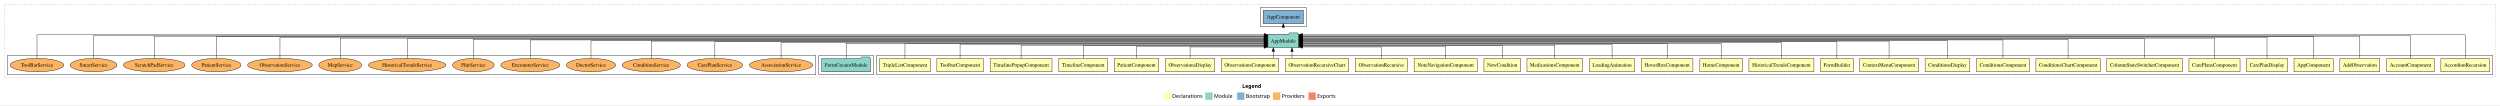
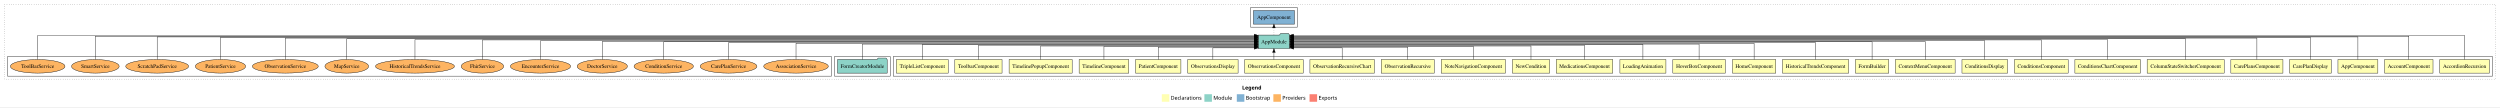
- <svg xmlns="http://www.w3.org/2000/svg" width="6760pt" height="284pt" viewBox="0.00 0.00 6760.00 284.00">
+ <svg xmlns="http://www.w3.org/2000/svg" width="6633pt" height="284pt" viewBox="0.00 0.00 6633.00 284.00">
  <g id="graph0" class="graph" transform="scale(1 1) rotate(0) translate(4 280)">
-     <polygon fill="#ffffff" stroke="transparent" points="-4,4 -4,-280 6756,-280 6756,4 -4,4" />
-     <text text-anchor="start" x="3355.009" y="-42.4" font-family="sans-serif" font-weight="bold" font-size="14.00" fill="#000000">Legend</text>
-     <polygon fill="#ffffb3" stroke="transparent" points="3142,-10 3142,-30 3162,-30 3162,-10 3142,-10" />
-     <text text-anchor="start" x="3165.629" y="-15.4" font-family="sans-serif" font-size="14.00" fill="#000000">  Declarations</text>
-     <polygon fill="#8dd3c7" stroke="transparent" points="3255,-10 3255,-30 3275,-30 3275,-10 3255,-10" />
-     <text text-anchor="start" x="3278.725" y="-15.4" font-family="sans-serif" font-size="14.00" fill="#000000">  Module</text>
-     <polygon fill="#80b1d3" stroke="transparent" points="3341,-10 3341,-30 3361,-30 3361,-10 3341,-10" />
-     <text text-anchor="start" x="3364.781" y="-15.4" font-family="sans-serif" font-size="14.00" fill="#000000">  Bootstrap</text>
-     <polygon fill="#fdb462" stroke="transparent" points="3438,-10 3438,-30 3458,-30 3458,-10 3438,-10" />
-     <text text-anchor="start" x="3461.673" y="-15.4" font-family="sans-serif" font-size="14.00" fill="#000000">  Providers</text>
-     <polygon fill="#fb8072" stroke="transparent" points="3534,-10 3534,-30 3554,-30 3554,-10 3534,-10" />
-     <text text-anchor="start" x="3557.726" y="-15.4" font-family="sans-serif" font-size="14.00" fill="#000000">  Exports</text>
+     <polygon fill="#ffffff" stroke="transparent" points="-4,4 -4,-280 6629,-280 6629,4 -4,4" />
+     <text text-anchor="start" x="3291.509" y="-42.4" font-family="sans-serif" font-weight="bold" font-size="14.00" fill="#000000">Legend</text>
+     <polygon fill="#ffffb3" stroke="transparent" points="3078.5,-10 3078.5,-30 3098.5,-30 3098.5,-10 3078.5,-10" />
+     <text text-anchor="start" x="3102.129" y="-15.4" font-family="sans-serif" font-size="14.00" fill="#000000">  Declarations</text>
+     <polygon fill="#8dd3c7" stroke="transparent" points="3191.5,-10 3191.5,-30 3211.5,-30 3211.5,-10 3191.5,-10" />
+     <text text-anchor="start" x="3215.225" y="-15.4" font-family="sans-serif" font-size="14.00" fill="#000000">  Module</text>
+     <polygon fill="#80b1d3" stroke="transparent" points="3277.5,-10 3277.5,-30 3297.5,-30 3297.5,-10 3277.5,-10" />
+     <text text-anchor="start" x="3301.281" y="-15.4" font-family="sans-serif" font-size="14.00" fill="#000000">  Bootstrap</text>
+     <polygon fill="#fdb462" stroke="transparent" points="3374.5,-10 3374.5,-30 3394.5,-30 3394.5,-10 3374.5,-10" />
+     <text text-anchor="start" x="3398.173" y="-15.4" font-family="sans-serif" font-size="14.00" fill="#000000">  Providers</text>
+     <polygon fill="#fb8072" stroke="transparent" points="3470.5,-10 3470.5,-30 3490.5,-30 3490.5,-10 3470.5,-10" />
+     <text text-anchor="start" x="3494.226" y="-15.4" font-family="sans-serif" font-size="14.00" fill="#000000">  Exports</text>
    <g id="clust1" class="cluster">
-       <polygon fill="none" stroke="#000000" stroke-dasharray="1,5" points="8,-70 8,-268 6744,-268 6744,-70 8,-70" />
+       <polygon fill="none" stroke="#000000" stroke-dasharray="1,5" points="8,-70 8,-268 6617,-268 6617,-70 8,-70" />
    </g>
    <g id="clust2" class="cluster">
-       <polygon fill="none" stroke="#000000" points="2366,-78 2366,-130 6736,-130 6736,-78 2366,-78" />
-     </g>
-     <g id="clust31" class="cluster">
+       <polygon fill="none" stroke="#000000" points="2366,-78 2366,-130 6609,-130 6609,-78 2366,-78" />
+     </g>
+     <g id="clust30" class="cluster">
      <polygon fill="none" stroke="#000000" points="2210,-78 2210,-130 2358,-130 2358,-78 2210,-78" />
    </g>
+     <g id="clust32" class="cluster">
+       <polygon fill="none" stroke="#000000" points="3314,-208 3314,-260 3438,-260 3438,-208 3314,-208" />
+     </g>
    <g id="clust33" class="cluster">
-       <polygon fill="none" stroke="#000000" points="3404,-208 3404,-260 3528,-260 3528,-208 3404,-208" />
-     </g>
-     <g id="clust34" class="cluster">
      <polygon fill="none" stroke="#000000" points="16,-78 16,-130 2202,-130 2202,-78 16,-78" />
    </g>
    <g id="node1" class="node">
-       <polygon fill="#ffffb3" stroke="#000000" points="6727.849,-122 6596.151,-122 6596.151,-86 6727.849,-86 6727.849,-122" />
-       <text text-anchor="middle" x="6662" y="-99.8" font-family="Times,serif" font-size="14.00" fill="#000000">AccordionRecursion</text>
-     </g>
-     <g id="node29" class="node">
-       <polygon fill="#8dd3c7" stroke="#000000" points="3507.657,-187 3504.657,-191 3483.657,-191 3480.657,-187 3424.343,-187 3424.343,-151 3507.657,-151 3507.657,-187" />
-       <text text-anchor="middle" x="3466" y="-164.8" font-family="Times,serif" font-size="14.00" fill="#000000">AppModule</text>
+       <polygon fill="#ffffb3" stroke="#000000" points="6600.849,-122 6469.151,-122 6469.151,-86 6600.849,-86 6600.849,-122" />
+       <text text-anchor="middle" x="6535" y="-99.8" font-family="Times,serif" font-size="14.00" fill="#000000">AccordionRecursion</text>
+     </g>
+     <g id="node28" class="node">
+       <polygon fill="#8dd3c7" stroke="#000000" points="3417.657,-187 3414.657,-191 3393.657,-191 3390.657,-187 3334.343,-187 3334.343,-151 3417.657,-151 3417.657,-187" />
+       <text text-anchor="middle" x="3376" y="-164.8" font-family="Times,serif" font-size="14.00" fill="#000000">AppModule</text>
    </g>
    <g id="edge1" class="edge">
-       <path fill="none" stroke="#000000" d="M6662,-122.198C6662,-146.356 6662,-186 6662,-186 6662,-186 3517.873,-186 3517.873,-186" />
-       <polygon fill="#000000" stroke="#000000" points="3517.873,-182.5 3507.873,-186 3517.873,-189.5 3517.873,-182.5" />
+       <path fill="none" stroke="#000000" d="M6535,-122.198C6535,-146.356 6535,-186 6535,-186 6535,-186 3427.68,-186 3427.68,-186" />
+       <polygon fill="#000000" stroke="#000000" points="3427.68,-182.5 3417.68,-186 3427.68,-189.5 3427.68,-182.5" />
    </g>
    <g id="node2" class="node">
-       <polygon fill="#ffffb3" stroke="#000000" points="6578.259,-122 6449.741,-122 6449.741,-86 6578.259,-86 6578.259,-122" />
-       <text text-anchor="middle" x="6514" y="-99.8" font-family="Times,serif" font-size="14.00" fill="#000000">AccountComponent</text>
+       <polygon fill="#ffffb3" stroke="#000000" points="6451.259,-122 6322.741,-122 6322.741,-86 6451.259,-86 6451.259,-122" />
+       <text text-anchor="middle" x="6387" y="-99.8" font-family="Times,serif" font-size="14.00" fill="#000000">AccountComponent</text>
    </g>
    <g id="edge2" class="edge">
-       <path fill="none" stroke="#000000" d="M6514,-122.153C6514,-145.757 6514,-184 6514,-184 6514,-184 3517.927,-184 3517.927,-184" />
-       <polygon fill="#000000" stroke="#000000" points="3517.928,-180.5 3507.927,-184 3517.927,-187.5 3517.928,-180.5" />
+       <path fill="none" stroke="#000000" d="M6387,-122.153C6387,-145.757 6387,-184 6387,-184 6387,-184 3427.704,-184 3427.704,-184" />
+       <polygon fill="#000000" stroke="#000000" points="3427.704,-180.5 3417.704,-184 3427.704,-187.5 3427.704,-180.5" />
    </g>
    <g id="node3" class="node">
-       <polygon fill="#ffffb3" stroke="#000000" points="6431.03,-122 6322.97,-122 6322.97,-86 6431.03,-86 6431.03,-122" />
-       <text text-anchor="middle" x="6377" y="-99.8" font-family="Times,serif" font-size="14.00" fill="#000000">AddObservation</text>
-     </g>
-     <g id="edge3" class="edge">
-       <path fill="none" stroke="#000000" d="M6377,-122.091C6377,-145.133 6377,-182 6377,-182 6377,-182 3517.71,-182 3517.71,-182" />
-       <polygon fill="#000000" stroke="#000000" points="3517.71,-178.5 3507.71,-182 3517.71,-185.5 3517.71,-178.5" />
-     </g>
-     <g id="node4" class="node">
      <polygon fill="#ffffb3" stroke="#000000" points="6304.94,-122 6199.06,-122 6199.06,-86 6304.94,-86 6304.94,-122" />
      <text text-anchor="middle" x="6252" y="-99.8" font-family="Times,serif" font-size="14.00" fill="#000000">AppComponent</text>
    </g>
-     <g id="edge4" class="edge">
-       <path fill="none" stroke="#000000" d="M6252,-122.248C6252,-145.018 6252,-181 6252,-181 6252,-181 3517.819,-181 3517.819,-181" />
-       <polygon fill="#000000" stroke="#000000" points="3517.819,-177.5 3507.819,-181 3517.819,-184.5 3517.819,-177.5" />
-     </g>
-     <g id="node5" class="node">
+     <g id="edge3" class="edge">
+       <path fill="none" stroke="#000000" d="M6252,-122.091C6252,-145.133 6252,-182 6252,-182 6252,-182 3427.765,-182 3427.765,-182" />
+       <polygon fill="#000000" stroke="#000000" points="3427.765,-178.5 3417.765,-182 3427.765,-185.5 3427.765,-178.5" />
+     </g>
+     <g id="node4" class="node">
      <polygon fill="#ffffb3" stroke="#000000" points="6181.361,-122 6070.639,-122 6070.639,-86 6181.361,-86 6181.361,-122" />
      <text text-anchor="middle" x="6126" y="-99.8" font-family="Times,serif" font-size="14.00" fill="#000000">CarePlanDisplay</text>
    </g>
-     <g id="edge5" class="edge">
-       <path fill="none" stroke="#000000" d="M6126,-122.155C6126,-144.352 6126,-179 6126,-179 6126,-179 3517.782,-179 3517.782,-179" />
-       <polygon fill="#000000" stroke="#000000" points="3517.782,-175.5 3507.782,-179 3517.782,-182.5 3517.782,-175.5" />
-     </g>
-     <g id="node6" class="node">
+     <g id="edge4" class="edge">
+       <path fill="none" stroke="#000000" d="M6126,-122.248C6126,-145.018 6126,-181 6126,-181 6126,-181 3427.823,-181 3427.823,-181" />
+       <polygon fill="#000000" stroke="#000000" points="3427.823,-177.5 3417.823,-181 3427.822,-184.5 3427.823,-177.5" />
+     </g>
+     <g id="node5" class="node">
      <polygon fill="#ffffb3" stroke="#000000" points="6053.091,-122 5914.909,-122 5914.909,-86 6053.091,-86 6053.091,-122" />
      <text text-anchor="middle" x="5984" y="-99.8" font-family="Times,serif" font-size="14.00" fill="#000000">CarePlansComponent</text>
    </g>
-     <g id="edge6" class="edge">
-       <path fill="none" stroke="#000000" d="M5984,-122.045C5984,-143.662 5984,-177 5984,-177 5984,-177 3517.864,-177 3517.864,-177" />
-       <polygon fill="#000000" stroke="#000000" points="3517.864,-173.5 3507.864,-177 3517.864,-180.5 3517.864,-173.5" />
-     </g>
-     <g id="node7" class="node">
+     <g id="edge5" class="edge">
+       <path fill="none" stroke="#000000" d="M5984,-122.155C5984,-144.352 5984,-179 5984,-179 5984,-179 3427.756,-179 3427.756,-179" />
+       <polygon fill="#000000" stroke="#000000" points="3427.756,-175.5 3417.756,-179 3427.756,-182.5 3427.756,-175.5" />
+     </g>
+     <g id="node6" class="node">
      <polygon fill="#ffffb3" stroke="#000000" points="5897.203,-122 5692.797,-122 5692.797,-86 5897.203,-86 5897.203,-122" />
      <text text-anchor="middle" x="5795" y="-99.8" font-family="Times,serif" font-size="14.00" fill="#000000">ColumnStateSwitcherComponent</text>
    </g>
-     <g id="edge7" class="edge">
-       <path fill="none" stroke="#000000" d="M5795,-122.284C5795,-143.321 5795,-175 5795,-175 5795,-175 3517.911,-175 3517.911,-175" />
-       <polygon fill="#000000" stroke="#000000" points="3517.911,-171.5 3507.911,-175 3517.911,-178.5 3517.911,-171.5" />
-     </g>
-     <g id="node8" class="node">
+     <g id="edge6" class="edge">
+       <path fill="none" stroke="#000000" d="M5795,-122.045C5795,-143.662 5795,-177 5795,-177 5795,-177 3427.731,-177 3427.731,-177" />
+       <polygon fill="#000000" stroke="#000000" points="3427.731,-173.5 3417.731,-177 3427.731,-180.5 3427.731,-173.5" />
+     </g>
+     <g id="node7" class="node">
      <polygon fill="#ffffb3" stroke="#000000" points="5674.888,-122 5501.112,-122 5501.112,-86 5674.888,-86 5674.888,-122" />
      <text text-anchor="middle" x="5588" y="-99.8" font-family="Times,serif" font-size="14.00" fill="#000000">ConditionsChartComponent</text>
    </g>
-     <g id="edge8" class="edge">
-       <path fill="none" stroke="#000000" d="M5588,-122.027C5588,-142.767 5588,-174 5588,-174 5588,-174 3517.911,-174 3517.911,-174" />
-       <polygon fill="#000000" stroke="#000000" points="3517.911,-170.5 3507.911,-174 3517.911,-177.5 3517.911,-170.5" />
-     </g>
-     <g id="node9" class="node">
+     <g id="edge7" class="edge">
+       <path fill="none" stroke="#000000" d="M5588,-122.284C5588,-143.321 5588,-175 5588,-175 5588,-175 3427.726,-175 3427.726,-175" />
+       <polygon fill="#000000" stroke="#000000" points="3427.726,-171.5 3417.726,-175 3427.726,-178.5 3427.726,-171.5" />
+     </g>
+     <g id="node8" class="node">
      <polygon fill="#ffffb3" stroke="#000000" points="5483.286,-122 5340.714,-122 5340.714,-86 5483.286,-86 5483.286,-122" />
      <text text-anchor="middle" x="5412" y="-99.8" font-family="Times,serif" font-size="14.00" fill="#000000">ConditionsComponent</text>
    </g>
-     <g id="edge9" class="edge">
-       <path fill="none" stroke="#000000" d="M5412,-122.223C5412,-142.365 5412,-172 5412,-172 5412,-172 3517.999,-172 3517.999,-172" />
-       <polygon fill="#000000" stroke="#000000" points="3517.999,-168.5 3507.999,-172 3517.999,-175.5 3517.999,-168.5" />
-     </g>
-     <g id="node10" class="node">
+     <g id="edge8" class="edge">
+       <path fill="none" stroke="#000000" d="M5412,-122.027C5412,-142.767 5412,-174 5412,-174 5412,-174 3428.057,-174 3428.057,-174" />
+       <polygon fill="#000000" stroke="#000000" points="3428.057,-170.5 3418.057,-174 3428.057,-177.5 3428.057,-170.5" />
+     </g>
+     <g id="node9" class="node">
      <polygon fill="#ffffb3" stroke="#000000" points="5322.5,-122 5201.5,-122 5201.5,-86 5322.5,-86 5322.5,-122" />
      <text text-anchor="middle" x="5262" y="-99.8" font-family="Times,serif" font-size="14.00" fill="#000000">ConditionsDisplay</text>
    </g>
-     <g id="edge10" class="edge">
-       <path fill="none" stroke="#000000" d="M5262,-122.035C5262,-141.576 5262,-170 5262,-170 5262,-170 3517.751,-170 3517.751,-170" />
-       <polygon fill="#000000" stroke="#000000" points="3517.751,-166.5 3507.751,-170 3517.751,-173.5 3517.751,-166.5" />
-     </g>
-     <g id="node11" class="node">
+     <g id="edge9" class="edge">
+       <path fill="none" stroke="#000000" d="M5262,-122.223C5262,-142.365 5262,-172 5262,-172 5262,-172 3428.036,-172 3428.036,-172" />
+       <polygon fill="#000000" stroke="#000000" points="3428.036,-168.5 3418.036,-172 3428.036,-175.5 3428.036,-168.5" />
+     </g>
+     <g id="node10" class="node">
      <polygon fill="#ffffb3" stroke="#000000" points="5183.324,-122 5024.676,-122 5024.676,-86 5183.324,-86 5183.324,-122" />
      <text text-anchor="middle" x="5104" y="-99.8" font-family="Times,serif" font-size="14.00" fill="#000000">ContextMenuComponent</text>
    </g>
-     <g id="edge11" class="edge">
-       <path fill="none" stroke="#000000" d="M5104,-122.106C5104,-141.339 5104,-169 5104,-169 5104,-169 3517.722,-169 3517.722,-169" />
-       <polygon fill="#000000" stroke="#000000" points="3517.722,-165.5 3507.722,-169 3517.722,-172.5 3517.722,-165.5" />
-     </g>
-     <g id="node12" class="node">
+     <g id="edge10" class="edge">
+       <path fill="none" stroke="#000000" d="M5104,-122.035C5104,-141.576 5104,-170 5104,-170 5104,-170 3427.859,-170 3427.859,-170" />
+       <polygon fill="#000000" stroke="#000000" points="3427.859,-166.5 3417.859,-170 3427.859,-173.5 3427.859,-166.5" />
+     </g>
+     <g id="node11" class="node">
      <polygon fill="#ffffb3" stroke="#000000" points="5007.327,-122 4918.673,-122 4918.673,-86 5007.327,-86 5007.327,-122" />
      <text text-anchor="middle" x="4963" y="-99.8" font-family="Times,serif" font-size="14.00" fill="#000000">FormBuilder</text>
    </g>
-     <g id="edge12" class="edge">
-       <path fill="none" stroke="#000000" d="M4963,-122.222C4963,-140.828 4963,-167 4963,-167 4963,-167 3517.995,-167 3517.995,-167" />
-       <polygon fill="#000000" stroke="#000000" points="3517.995,-163.5 3507.995,-167 3517.995,-170.5 3517.995,-163.5" />
-     </g>
-     <g id="node13" class="node">
+     <g id="edge11" class="edge">
+       <path fill="none" stroke="#000000" d="M4963,-122.106C4963,-141.339 4963,-169 4963,-169 4963,-169 3428.04,-169 3428.04,-169" />
+       <polygon fill="#000000" stroke="#000000" points="3428.04,-165.5 3418.04,-169 3428.04,-172.5 3428.04,-165.5" />
+     </g>
+     <g id="node12" class="node">
      <polygon fill="#ffffb3" stroke="#000000" points="4900.909,-122 4725.091,-122 4725.091,-86 4900.909,-86 4900.909,-122" />
      <text text-anchor="middle" x="4813" y="-99.8" font-family="Times,serif" font-size="14.00" fill="#000000">HistoricalTrendsComponent</text>
    </g>
-     <g id="edge13" class="edge">
-       <path fill="none" stroke="#000000" d="M4813,-122.302C4813,-140.27 4813,-165 4813,-165 4813,-165 3517.79,-165 3517.79,-165" />
-       <polygon fill="#000000" stroke="#000000" points="3517.79,-161.5 3507.79,-165 3517.79,-168.5 3517.79,-161.5" />
-     </g>
-     <g id="node14" class="node">
+     <g id="edge12" class="edge">
+       <path fill="none" stroke="#000000" d="M4813,-122.222C4813,-140.828 4813,-167 4813,-167 4813,-167 3427.842,-167 3427.842,-167" />
+       <polygon fill="#000000" stroke="#000000" points="3427.842,-163.5 3417.842,-167 3427.842,-170.5 3427.842,-163.5" />
+     </g>
+     <g id="node13" class="node">
      <polygon fill="#ffffb3" stroke="#000000" points="4707.545,-122 4592.455,-122 4592.455,-86 4707.545,-86 4707.545,-122" />
      <text text-anchor="middle" x="4650" y="-99.8" font-family="Times,serif" font-size="14.00" fill="#000000">HomeComponent</text>
    </g>
-     <g id="edge14" class="edge">
-       <path fill="none" stroke="#000000" d="M4650,-122.022C4650,-139.373 4650,-163 4650,-163 4650,-163 3517.791,-163 3517.791,-163" />
-       <polygon fill="#000000" stroke="#000000" points="3517.791,-159.5 3507.791,-163 3517.791,-166.5 3517.791,-159.5" />
-     </g>
-     <g id="node15" class="node">
+     <g id="edge13" class="edge">
+       <path fill="none" stroke="#000000" d="M4650,-122.302C4650,-140.27 4650,-165 4650,-165 4650,-165 3427.664,-165 3427.664,-165" />
+       <polygon fill="#000000" stroke="#000000" points="3427.664,-161.5 3417.664,-165 3427.664,-168.5 3427.664,-161.5" />
+     </g>
+     <g id="node14" class="node">
      <polygon fill="#ffffb3" stroke="#000000" points="4573.651,-122 4434.349,-122 4434.349,-86 4573.651,-86 4573.651,-122" />
      <text text-anchor="middle" x="4504" y="-99.8" font-family="Times,serif" font-size="14.00" fill="#000000">HoverBoxComponent</text>
    </g>
-     <g id="edge15" class="edge">
-       <path fill="none" stroke="#000000" d="M4504,-122.034C4504,-139.06 4504,-162 4504,-162 4504,-162 3517.976,-162 3517.976,-162" />
-       <polygon fill="#000000" stroke="#000000" points="3517.977,-158.5 3507.976,-162 3517.976,-165.5 3517.977,-158.5" />
-     </g>
-     <g id="node16" class="node">
+     <g id="edge14" class="edge">
+       <path fill="none" stroke="#000000" d="M4504,-122.022C4504,-139.373 4504,-163 4504,-163 4504,-163 3427.821,-163 3427.821,-163" />
+       <polygon fill="#000000" stroke="#000000" points="3427.822,-159.5 3417.821,-163 3427.821,-166.5 3427.822,-159.5" />
+     </g>
+     <g id="node15" class="node">
      <polygon fill="#ffffb3" stroke="#000000" points="4416.042,-122 4293.958,-122 4293.958,-86 4416.042,-86 4416.042,-122" />
      <text text-anchor="middle" x="4355" y="-99.8" font-family="Times,serif" font-size="14.00" fill="#000000">LoadingAnimation</text>
    </g>
-     <g id="edge16" class="edge">
-       <path fill="none" stroke="#000000" d="M4355,-122.027C4355,-138.398 4355,-160 4355,-160 4355,-160 3517.686,-160 3517.686,-160" />
-       <polygon fill="#000000" stroke="#000000" points="3517.686,-156.5 3507.686,-160 3517.686,-163.5 3517.686,-156.5" />
-     </g>
-     <g id="node17" class="node">
+     <g id="edge15" class="edge">
+       <path fill="none" stroke="#000000" d="M4355,-122.034C4355,-139.06 4355,-162 4355,-162 4355,-162 3427.753,-162 3427.753,-162" />
+       <polygon fill="#000000" stroke="#000000" points="3427.753,-158.5 3417.753,-162 3427.753,-165.5 3427.753,-158.5" />
+     </g>
+     <g id="node16" class="node">
      <polygon fill="#ffffb3" stroke="#000000" points="4275.038,-122 4124.962,-122 4124.962,-86 4275.038,-86 4275.038,-122" />
      <text text-anchor="middle" x="4200" y="-99.8" font-family="Times,serif" font-size="14.00" fill="#000000">MedicationsComponent</text>
    </g>
-     <g id="edge17" class="edge">
-       <path fill="none" stroke="#000000" d="M4200,-122.282C4200,-137.948 4200,-158 4200,-158 4200,-158 3517.832,-158 3517.832,-158" />
-       <polygon fill="#000000" stroke="#000000" points="3517.832,-154.5 3507.832,-158 3517.832,-161.5 3517.832,-154.5" />
-     </g>
-     <g id="node18" class="node">
+     <g id="edge16" class="edge">
+       <path fill="none" stroke="#000000" d="M4200,-122.027C4200,-138.398 4200,-160 4200,-160 4200,-160 3427.711,-160 3427.711,-160" />
+       <polygon fill="#000000" stroke="#000000" points="3427.711,-156.5 3417.711,-160 3427.711,-163.5 3427.711,-156.5" />
+     </g>
+     <g id="node17" class="node">
      <polygon fill="#ffffb3" stroke="#000000" points="4107.437,-122 4008.563,-122 4008.563,-86 4107.437,-86 4107.437,-122" />
      <text text-anchor="middle" x="4058" y="-99.8" font-family="Times,serif" font-size="14.00" fill="#000000">NewCondition</text>
    </g>
-     <g id="edge18" class="edge">
-       <path fill="none" stroke="#000000" d="M4058,-122.24C4058,-137.571 4058,-157 4058,-157 4058,-157 3518.101,-157 3518.101,-157" />
-       <polygon fill="#000000" stroke="#000000" points="3518.101,-153.5 3508.101,-157 3518.101,-160.5 3518.101,-153.5" />
-     </g>
-     <g id="node19" class="node">
+     <g id="edge17" class="edge">
+       <path fill="none" stroke="#000000" d="M4058,-122.282C4058,-137.948 4058,-158 4058,-158 4058,-158 3427.891,-158 3427.891,-158" />
+       <polygon fill="#000000" stroke="#000000" points="3427.891,-154.5 3417.891,-158 3427.891,-161.5 3427.891,-154.5" />
+     </g>
+     <g id="node18" class="node">
      <polygon fill="#ffffb3" stroke="#000000" points="3990.252,-122 3819.748,-122 3819.748,-86 3990.252,-86 3990.252,-122" />
      <text text-anchor="middle" x="3905" y="-99.8" font-family="Times,serif" font-size="14.00" fill="#000000">NoteNavigationComponent</text>
    </g>
-     <g id="edge19" class="edge">
-       <path fill="none" stroke="#000000" d="M3905,-122.124C3905,-136.783 3905,-155 3905,-155 3905,-155 3517.696,-155 3517.696,-155" />
-       <polygon fill="#000000" stroke="#000000" points="3517.696,-151.5 3507.696,-155 3517.696,-158.5 3517.696,-151.5" />
-     </g>
-     <g id="node20" class="node">
+     <g id="edge18" class="edge">
+       <path fill="none" stroke="#000000" d="M3905,-122.24C3905,-137.571 3905,-157 3905,-157 3905,-157 3427.952,-157 3427.952,-157" />
+       <polygon fill="#000000" stroke="#000000" points="3427.952,-153.5 3417.952,-157 3427.952,-160.5 3427.952,-153.5" />
+     </g>
+     <g id="node19" class="node">
      <polygon fill="#ffffb3" stroke="#000000" points="3801.399,-122 3660.601,-122 3660.601,-86 3801.399,-86 3801.399,-122" />
      <text text-anchor="middle" x="3731" y="-99.8" font-family="Times,serif" font-size="14.00" fill="#000000">ObservationRecursive</text>
    </g>
-     <g id="edge20" class="edge">
-       <path fill="none" stroke="#000000" d="M3731,-122.246C3731,-136.177 3731,-153 3731,-153 3731,-153 3517.698,-153 3517.698,-153" />
-       <polygon fill="#000000" stroke="#000000" points="3517.698,-149.5 3507.698,-153 3517.698,-156.5 3517.698,-149.5" />
-     </g>
-     <g id="node21" class="node">
+     <g id="edge19" class="edge">
+       <path fill="none" stroke="#000000" d="M3731,-122.124C3731,-136.783 3731,-155 3731,-155 3731,-155 3427.767,-155 3427.767,-155" />
+       <polygon fill="#000000" stroke="#000000" points="3427.767,-151.5 3417.767,-155 3427.767,-158.5 3427.767,-151.5" />
+     </g>
+     <g id="node20" class="node">
      <polygon fill="#ffffb3" stroke="#000000" points="3642.501,-122 3471.499,-122 3471.499,-86 3642.501,-86 3642.501,-122" />
      <text text-anchor="middle" x="3557" y="-99.8" font-family="Times,serif" font-size="14.00" fill="#000000">ObservationRecursiveChart</text>
    </g>
-     <g id="edge21" class="edge">
-       <path fill="none" stroke="#000000" d="M3489.539,-122.106C3489.539,-122.106 3489.539,-140.991 3489.539,-140.991" />
-       <polygon fill="#000000" stroke="#000000" points="3486.039,-140.991 3489.539,-150.991 3493.039,-140.991 3486.039,-140.991" />
-     </g>
-     <g id="node22" class="node">
+     <g id="edge20" class="edge">
+       <path fill="none" stroke="#000000" d="M3557,-122.246C3557,-136.177 3557,-153 3557,-153 3557,-153 3427.98,-153 3427.98,-153" />
+       <polygon fill="#000000" stroke="#000000" points="3427.98,-149.5 3417.98,-153 3427.98,-156.5 3427.98,-149.5" />
+     </g>
+     <g id="node21" class="node">
      <polygon fill="#ffffb3" stroke="#000000" points="3453.699,-122 3298.301,-122 3298.301,-86 3453.699,-86 3453.699,-122" />
      <text text-anchor="middle" x="3376" y="-99.8" font-family="Times,serif" font-size="14.00" fill="#000000">ObservationsComponent</text>
    </g>
-     <g id="edge22" class="edge">
-       <path fill="none" stroke="#000000" d="M3438.886,-122.106C3438.886,-122.106 3438.886,-140.991 3438.886,-140.991" />
-       <polygon fill="#000000" stroke="#000000" points="3435.386,-140.991 3438.886,-150.991 3442.386,-140.991 3435.386,-140.991" />
-     </g>
-     <g id="node23" class="node">
+     <g id="edge21" class="edge">
+       <path fill="none" stroke="#000000" d="M3376,-122.106C3376,-122.106 3376,-140.991 3376,-140.991" />
+       <polygon fill="#000000" stroke="#000000" points="3372.5,-140.991 3376,-150.991 3379.5,-140.991 3372.5,-140.991" />
+     </g>
+     <g id="node22" class="node">
      <polygon fill="#ffffb3" stroke="#000000" points="3280.914,-122 3147.086,-122 3147.086,-86 3280.914,-86 3280.914,-122" />
      <text text-anchor="middle" x="3214" y="-99.8" font-family="Times,serif" font-size="14.00" fill="#000000">ObservationsDisplay</text>
    </g>
-     <g id="edge23" class="edge">
-       <path fill="none" stroke="#000000" d="M3214,-122.246C3214,-136.177 3214,-153 3214,-153 3214,-153 3414.104,-153 3414.104,-153" />
-       <polygon fill="#000000" stroke="#000000" points="3414.104,-156.5 3424.104,-153 3414.104,-149.5 3414.104,-156.5" />
-     </g>
-     <g id="node24" class="node">
+     <g id="edge22" class="edge">
+       <path fill="none" stroke="#000000" d="M3214,-122.246C3214,-136.177 3214,-153 3214,-153 3214,-153 3324.281,-153 3324.281,-153" />
+       <polygon fill="#000000" stroke="#000000" points="3324.281,-156.5 3334.281,-153 3324.281,-149.5 3324.281,-156.5" />
+     </g>
+     <g id="node23" class="node">
      <polygon fill="#ffffb3" stroke="#000000" points="3129.216,-122 3008.784,-122 3008.784,-86 3129.216,-86 3129.216,-122" />
      <text text-anchor="middle" x="3069" y="-99.8" font-family="Times,serif" font-size="14.00" fill="#000000">PatientComponent</text>
    </g>
-     <g id="edge24" class="edge">
-       <path fill="none" stroke="#000000" d="M3069,-122.124C3069,-136.783 3069,-155 3069,-155 3069,-155 3414.264,-155 3414.264,-155" />
-       <polygon fill="#000000" stroke="#000000" points="3414.264,-158.5 3424.264,-155 3414.264,-151.5 3414.264,-158.5" />
-     </g>
-     <g id="node25" class="node">
+     <g id="edge23" class="edge">
+       <path fill="none" stroke="#000000" d="M3069,-122.124C3069,-136.783 3069,-155 3069,-155 3069,-155 3324.277,-155 3324.277,-155" />
+       <polygon fill="#000000" stroke="#000000" points="3324.277,-158.5 3334.277,-155 3324.277,-151.5 3324.277,-158.5" />
+     </g>
+     <g id="node24" class="node">
      <polygon fill="#ffffb3" stroke="#000000" points="2990.877,-122 2859.123,-122 2859.123,-86 2990.877,-86 2990.877,-122" />
      <text text-anchor="middle" x="2925" y="-99.8" font-family="Times,serif" font-size="14.00" fill="#000000">TimelineComponent</text>
    </g>
-     <g id="edge25" class="edge">
-       <path fill="none" stroke="#000000" d="M2925,-122.24C2925,-137.571 2925,-157 2925,-157 2925,-157 3413.999,-157 3413.999,-157" />
-       <polygon fill="#000000" stroke="#000000" points="3413.999,-160.5 3423.999,-157 3413.999,-153.5 3413.999,-160.5" />
-     </g>
-     <g id="node26" class="node">
+     <g id="edge24" class="edge">
+       <path fill="none" stroke="#000000" d="M2925,-122.24C2925,-137.571 2925,-157 2925,-157 2925,-157 3323.976,-157 3323.976,-157" />
+       <polygon fill="#000000" stroke="#000000" points="3323.976,-160.5 3333.976,-157 3323.976,-153.5 3323.976,-160.5" />
+     </g>
+     <g id="node25" class="node">
      <polygon fill="#ffffb3" stroke="#000000" points="2840.66,-122 2673.34,-122 2673.34,-86 2840.66,-86 2840.66,-122" />
      <text text-anchor="middle" x="2757" y="-99.8" font-family="Times,serif" font-size="14.00" fill="#000000">TimelinePopupComponent</text>
    </g>
-     <g id="edge26" class="edge">
-       <path fill="none" stroke="#000000" d="M2757,-122.282C2757,-137.948 2757,-158 2757,-158 2757,-158 3414.296,-158 3414.296,-158" />
-       <polygon fill="#000000" stroke="#000000" points="3414.296,-161.5 3424.296,-158 3414.296,-154.5 3414.296,-161.5" />
-     </g>
-     <g id="node27" class="node">
+     <g id="edge25" class="edge">
+       <path fill="none" stroke="#000000" d="M2757,-122.282C2757,-137.948 2757,-158 2757,-158 2757,-158 3323.94,-158 3323.94,-158" />
+       <polygon fill="#000000" stroke="#000000" points="3323.94,-161.5 3333.94,-158 3323.94,-154.5 3323.94,-161.5" />
+     </g>
+     <g id="node26" class="node">
      <polygon fill="#ffffb3" stroke="#000000" points="2654.651,-122 2529.349,-122 2529.349,-86 2654.651,-86 2654.651,-122" />
      <text text-anchor="middle" x="2592" y="-99.8" font-family="Times,serif" font-size="14.00" fill="#000000">ToolbarComponent</text>
    </g>
-     <g id="edge27" class="edge">
-       <path fill="none" stroke="#000000" d="M2592,-122.027C2592,-138.398 2592,-160 2592,-160 2592,-160 3414.14,-160 3414.14,-160" />
-       <polygon fill="#000000" stroke="#000000" points="3414.14,-163.5 3424.14,-160 3414.14,-156.5 3414.14,-163.5" />
-     </g>
-     <g id="node28" class="node">
+     <g id="edge26" class="edge">
+       <path fill="none" stroke="#000000" d="M2592,-122.027C2592,-138.398 2592,-160 2592,-160 2592,-160 3324.126,-160 3324.126,-160" />
+       <polygon fill="#000000" stroke="#000000" points="3324.126,-163.5 3334.126,-160 3324.126,-156.5 3324.126,-163.5" />
+     </g>
+     <g id="node27" class="node">
      <polygon fill="#ffffb3" stroke="#000000" points="2511.82,-122 2374.18,-122 2374.18,-86 2511.82,-86 2511.82,-122" />
      <text text-anchor="middle" x="2443" y="-99.8" font-family="Times,serif" font-size="14.00" fill="#000000">TripleListComponent</text>
    </g>
-     <g id="edge28" class="edge">
-       <path fill="none" stroke="#000000" d="M2443,-122.034C2443,-139.06 2443,-162 2443,-162 2443,-162 3414.311,-162 3414.311,-162" />
-       <polygon fill="#000000" stroke="#000000" points="3414.311,-165.5 3424.311,-162 3414.311,-158.5 3414.311,-165.5" />
-     </g>
-     <g id="node31" class="node">
-       <polygon fill="#80b1d3" stroke="#000000" points="3520.439,-252 3411.561,-252 3411.561,-216 3520.439,-216 3520.439,-252" />
-       <text text-anchor="middle" x="3466" y="-229.8" font-family="Times,serif" font-size="14.00" fill="#000000">AppComponent </text>
-     </g>
-     <g id="edge30" class="edge">
-       <path fill="none" stroke="#000000" stroke-dasharray="1,5" d="M3466,-187.106C3466,-187.106 3466,-205.991 3466,-205.991" />
-       <polygon fill="#000000" stroke="#000000" points="3462.5,-205.991 3466,-215.991 3469.5,-205.991 3462.5,-205.991" />
+     <g id="edge27" class="edge">
+       <path fill="none" stroke="#000000" d="M2443,-122.034C2443,-139.06 2443,-162 2443,-162 2443,-162 3324.098,-162 3324.098,-162" />
+       <polygon fill="#000000" stroke="#000000" points="3324.098,-165.5 3334.098,-162 3324.098,-158.5 3324.098,-165.5" />
    </g>
    <g id="node30" class="node">
+       <polygon fill="#80b1d3" stroke="#000000" points="3430.439,-252 3321.561,-252 3321.561,-216 3430.439,-216 3430.439,-252" />
+       <text text-anchor="middle" x="3376" y="-229.8" font-family="Times,serif" font-size="14.00" fill="#000000">AppComponent </text>
+     </g>
+     <g id="edge29" class="edge">
+       <path fill="none" stroke="#000000" stroke-dasharray="1,5" d="M3376,-187.106C3376,-187.106 3376,-205.991 3376,-205.991" />
+       <polygon fill="#000000" stroke="#000000" points="3372.5,-205.991 3376,-215.991 3379.5,-205.991 3372.5,-205.991" />
+     </g>
+     <g id="node29" class="node">
      <polygon fill="#8dd3c7" stroke="#000000" points="2349.861,-122 2346.861,-126 2325.861,-126 2322.861,-122 2218.139,-122 2218.139,-86 2349.861,-86 2349.861,-122" />
      <text text-anchor="middle" x="2284" y="-99.8" font-family="Times,serif" font-size="14.00" fill="#000000">FormCreatorModule</text>
    </g>
-     <g id="edge29" class="edge">
-       <path fill="none" stroke="#000000" d="M2284,-122.022C2284,-139.373 2284,-163 2284,-163 2284,-163 3414.279,-163 3414.279,-163" />
-       <polygon fill="#000000" stroke="#000000" points="3414.279,-166.5 3424.279,-163 3414.279,-159.5 3414.279,-166.5" />
-     </g>
-     <g id="node32" class="node">
+     <g id="edge28" class="edge">
+       <path fill="none" stroke="#000000" d="M2284,-122.022C2284,-139.373 2284,-163 2284,-163 2284,-163 3324.194,-163 3324.194,-163" />
+       <polygon fill="#000000" stroke="#000000" points="3324.194,-166.5 3334.194,-163 3324.194,-159.5 3324.194,-166.5" />
+     </g>
+     <g id="node31" class="node">
      <ellipse fill="#fdb462" stroke="#000000" cx="2108" cy="-104" rx="85.669" ry="18" />
      <text text-anchor="middle" x="2108" y="-99.8" font-family="Times,serif" font-size="14.00" fill="#000000">AssociationService</text>
    </g>
-     <g id="edge31" class="edge">
-       <path fill="none" stroke="#000000" d="M2108,-122.302C2108,-140.27 2108,-165 2108,-165 2108,-165 3414.243,-165 3414.243,-165" />
-       <polygon fill="#000000" stroke="#000000" points="3414.243,-168.5 3424.243,-165 3414.243,-161.5 3414.243,-168.5" />
-     </g>
-     <g id="node33" class="node">
+     <g id="edge30" class="edge">
+       <path fill="none" stroke="#000000" d="M2108,-122.302C2108,-140.27 2108,-165 2108,-165 2108,-165 3324.173,-165 3324.173,-165" />
+       <polygon fill="#000000" stroke="#000000" points="3324.173,-168.5 3334.173,-165 3324.173,-161.5 3324.173,-168.5" />
+     </g>
+     <g id="node32" class="node">
      <ellipse fill="#fdb462" stroke="#000000" cx="1929" cy="-104" rx="75.275" ry="18" />
      <text text-anchor="middle" x="1929" y="-99.8" font-family="Times,serif" font-size="14.00" fill="#000000">CarePlanService</text>
    </g>
-     <g id="edge32" class="edge">
-       <path fill="none" stroke="#000000" d="M1929,-122.222C1929,-140.828 1929,-167 1929,-167 1929,-167 3414.092,-167 3414.092,-167" />
-       <polygon fill="#000000" stroke="#000000" points="3414.092,-170.5 3424.092,-167 3414.092,-163.5 3414.092,-170.5" />
-     </g>
-     <g id="node34" class="node">
+     <g id="edge31" class="edge">
+       <path fill="none" stroke="#000000" d="M1929,-122.222C1929,-140.828 1929,-167 1929,-167 1929,-167 3324.255,-167 3324.255,-167" />
+       <polygon fill="#000000" stroke="#000000" points="3324.255,-170.5 3334.255,-167 3324.255,-163.5 3324.255,-170.5" />
+     </g>
+     <g id="node33" class="node">
      <ellipse fill="#fdb462" stroke="#000000" cx="1757" cy="-104" rx="78.751" ry="18" />
      <text text-anchor="middle" x="1757" y="-99.8" font-family="Times,serif" font-size="14.00" fill="#000000">ConditionService</text>
    </g>
-     <g id="edge33" class="edge">
-       <path fill="none" stroke="#000000" d="M1757,-122.106C1757,-141.339 1757,-169 1757,-169 1757,-169 3414.179,-169 3414.179,-169" />
-       <polygon fill="#000000" stroke="#000000" points="3414.179,-172.5 3424.179,-169 3414.179,-165.5 3414.179,-172.5" />
-     </g>
-     <g id="node35" class="node">
+     <g id="edge32" class="edge">
+       <path fill="none" stroke="#000000" d="M1757,-122.106C1757,-141.339 1757,-169 1757,-169 1757,-169 3323.941,-169 3323.941,-169" />
+       <polygon fill="#000000" stroke="#000000" points="3323.941,-172.5 3333.941,-169 3323.941,-165.5 3323.941,-172.5" />
+     </g>
+     <g id="node34" class="node">
      <ellipse fill="#fdb462" stroke="#000000" cx="1594" cy="-104" rx="66.611" ry="18" />
      <text text-anchor="middle" x="1594" y="-99.8" font-family="Times,serif" font-size="14.00" fill="#000000">DoctorService</text>
    </g>
-     <g id="edge34" class="edge">
-       <path fill="none" stroke="#000000" d="M1594,-122.035C1594,-141.576 1594,-170 1594,-170 1594,-170 3414.276,-170 3414.276,-170" />
-       <polygon fill="#000000" stroke="#000000" points="3414.276,-173.5 3424.276,-170 3414.276,-166.5 3414.276,-173.5" />
-     </g>
-     <g id="node36" class="node">
+     <g id="edge33" class="edge">
+       <path fill="none" stroke="#000000" d="M1594,-122.035C1594,-141.576 1594,-170 1594,-170 1594,-170 3324.142,-170 3324.142,-170" />
+       <polygon fill="#000000" stroke="#000000" points="3324.142,-173.5 3334.142,-170 3324.142,-166.5 3324.142,-173.5" />
+     </g>
+     <g id="node35" class="node">
      <ellipse fill="#fdb462" stroke="#000000" cx="1430" cy="-104" rx="79.855" ry="18" />
      <text text-anchor="middle" x="1430" y="-99.8" font-family="Times,serif" font-size="14.00" fill="#000000">EncounterService</text>
    </g>
-     <g id="edge35" class="edge">
-       <path fill="none" stroke="#000000" d="M1430,-122.223C1430,-142.365 1430,-172 1430,-172 1430,-172 3413.943,-172 3413.943,-172" />
-       <polygon fill="#000000" stroke="#000000" points="3413.943,-175.5 3423.943,-172 3413.943,-168.5 3413.943,-175.5" />
-     </g>
-     <g id="node37" class="node">
+     <g id="edge34" class="edge">
+       <path fill="none" stroke="#000000" d="M1430,-122.223C1430,-142.365 1430,-172 1430,-172 1430,-172 3324.001,-172 3324.001,-172" />
+       <polygon fill="#000000" stroke="#000000" points="3324.001,-175.5 3334.001,-172 3324.001,-168.5 3324.001,-175.5" />
+     </g>
+     <g id="node36" class="node">
      <ellipse fill="#fdb462" stroke="#000000" cx="1276" cy="-104" rx="56.174" ry="18" />
      <text text-anchor="middle" x="1276" y="-99.8" font-family="Times,serif" font-size="14.00" fill="#000000">FhirService</text>
    </g>
-     <g id="edge36" class="edge">
-       <path fill="none" stroke="#000000" d="M1276,-122.027C1276,-142.767 1276,-174 1276,-174 1276,-174 3414.207,-174 3414.207,-174" />
-       <polygon fill="#000000" stroke="#000000" points="3414.207,-177.5 3424.207,-174 3414.207,-170.5 3414.207,-177.5" />
-     </g>
-     <g id="node38" class="node">
+     <g id="edge35" class="edge">
+       <path fill="none" stroke="#000000" d="M1276,-122.027C1276,-142.767 1276,-174 1276,-174 1276,-174 3324.052,-174 3324.052,-174" />
+       <polygon fill="#000000" stroke="#000000" points="3324.052,-177.5 3334.052,-174 3324.052,-170.5 3324.052,-177.5" />
+     </g>
+     <g id="node37" class="node">
      <ellipse fill="#fdb462" stroke="#000000" cx="1097" cy="-104" rx="104.767" ry="18" />
      <text text-anchor="middle" x="1097" y="-99.8" font-family="Times,serif" font-size="14.00" fill="#000000">HistoricalTrendsService</text>
    </g>
-     <g id="edge37" class="edge">
-       <path fill="none" stroke="#000000" d="M1097,-122.284C1097,-143.321 1097,-175 1097,-175 1097,-175 3414.129,-175 3414.129,-175" />
-       <polygon fill="#000000" stroke="#000000" points="3414.129,-178.5 3424.129,-175 3414.128,-171.5 3414.129,-178.5" />
-     </g>
-     <g id="node39" class="node">
+     <g id="edge36" class="edge">
+       <path fill="none" stroke="#000000" d="M1097,-122.284C1097,-143.321 1097,-175 1097,-175 1097,-175 3324.005,-175 3324.005,-175" />
+       <polygon fill="#000000" stroke="#000000" points="3324.005,-178.5 3334.005,-175 3324.005,-171.5 3324.005,-178.5" />
+     </g>
+     <g id="node38" class="node">
      <ellipse fill="#fdb462" stroke="#000000" cx="916" cy="-104" rx="57.883" ry="18" />
      <text text-anchor="middle" x="916" y="-99.8" font-family="Times,serif" font-size="14.00" fill="#000000">MapService</text>
    </g>
-     <g id="edge38" class="edge">
-       <path fill="none" stroke="#000000" d="M916,-122.045C916,-143.662 916,-177 916,-177 916,-177 3414.13,-177 3414.13,-177" />
-       <polygon fill="#000000" stroke="#000000" points="3414.13,-180.5 3424.13,-177 3414.13,-173.5 3414.13,-180.5" />
-     </g>
-     <g id="node40" class="node">
+     <g id="edge37" class="edge">
+       <path fill="none" stroke="#000000" d="M916,-122.045C916,-143.662 916,-177 916,-177 916,-177 3324.334,-177 3324.334,-177" />
+       <polygon fill="#000000" stroke="#000000" points="3324.334,-180.5 3334.334,-177 3324.334,-173.5 3324.334,-180.5" />
+     </g>
+     <g id="node39" class="node">
      <ellipse fill="#fdb462" stroke="#000000" cx="753" cy="-104" rx="87.377" ry="18" />
      <text text-anchor="middle" x="753" y="-99.8" font-family="Times,serif" font-size="14.00" fill="#000000">ObservationService</text>
    </g>
-     <g id="edge39" class="edge">
-       <path fill="none" stroke="#000000" d="M753,-122.155C753,-144.352 753,-179 753,-179 753,-179 3414.201,-179 3414.201,-179" />
-       <polygon fill="#000000" stroke="#000000" points="3414.201,-182.5 3424.201,-179 3414.201,-175.5 3414.201,-182.5" />
-     </g>
-     <g id="node41" class="node">
+     <g id="edge38" class="edge">
+       <path fill="none" stroke="#000000" d="M753,-122.155C753,-144.352 753,-179 753,-179 753,-179 3324.269,-179 3324.269,-179" />
+       <polygon fill="#000000" stroke="#000000" points="3324.269,-182.5 3334.269,-179 3324.269,-175.5 3324.269,-182.5" />
+     </g>
+     <g id="node40" class="node">
      <ellipse fill="#fdb462" stroke="#000000" cx="581" cy="-104" rx="66.627" ry="18" />
      <text text-anchor="middle" x="581" y="-99.8" font-family="Times,serif" font-size="14.00" fill="#000000">PatientService</text>
    </g>
-     <g id="edge40" class="edge">
-       <path fill="none" stroke="#000000" d="M581,-122.248C581,-145.018 581,-181 581,-181 581,-181 3414.105,-181 3414.105,-181" />
-       <polygon fill="#000000" stroke="#000000" points="3414.105,-184.5 3424.105,-181 3414.105,-177.5 3414.105,-184.5" />
-     </g>
-     <g id="node42" class="node">
+     <g id="edge39" class="edge">
+       <path fill="none" stroke="#000000" d="M581,-122.248C581,-145.018 581,-181 581,-181 581,-181 3324.32,-181 3324.32,-181" />
+       <polygon fill="#000000" stroke="#000000" points="3324.32,-184.5 3334.32,-181 3324.32,-177.5 3324.32,-184.5" />
+     </g>
+     <g id="node41" class="node">
      <ellipse fill="#fdb462" stroke="#000000" cx="413" cy="-104" rx="83.362" ry="18" />
      <text text-anchor="middle" x="413" y="-99.8" font-family="Times,serif" font-size="14.00" fill="#000000">ScratchPadService</text>
    </g>
-     <g id="edge41" class="edge">
-       <path fill="none" stroke="#000000" d="M413,-122.091C413,-145.133 413,-182 413,-182 413,-182 3414.292,-182 3414.292,-182" />
-       <polygon fill="#000000" stroke="#000000" points="3414.292,-185.5 3424.292,-182 3414.292,-178.5 3414.292,-185.5" />
-     </g>
-     <g id="node43" class="node">
+     <g id="edge40" class="edge">
+       <path fill="none" stroke="#000000" d="M413,-122.091C413,-145.133 413,-182 413,-182 413,-182 3324.114,-182 3324.114,-182" />
+       <polygon fill="#000000" stroke="#000000" points="3324.114,-185.5 3334.114,-182 3324.114,-178.5 3324.114,-185.5" />
+     </g>
+     <g id="node42" class="node">
      <ellipse fill="#fdb462" stroke="#000000" cx="249" cy="-104" rx="63.115" ry="18" />
      <text text-anchor="middle" x="249" y="-99.8" font-family="Times,serif" font-size="14.00" fill="#000000">SmartService</text>
    </g>
-     <g id="edge42" class="edge">
-       <path fill="none" stroke="#000000" d="M249,-122.153C249,-145.757 249,-184 249,-184 249,-184 3414.149,-184 3414.149,-184" />
-       <polygon fill="#000000" stroke="#000000" points="3414.149,-187.5 3424.149,-184 3414.149,-180.5 3414.149,-187.5" />
-     </g>
-     <g id="node44" class="node">
+     <g id="edge41" class="edge">
+       <path fill="none" stroke="#000000" d="M249,-122.153C249,-145.757 249,-184 249,-184 249,-184 3324.16,-184 3324.16,-184" />
+       <polygon fill="#000000" stroke="#000000" points="3324.16,-187.5 3334.16,-184 3324.16,-180.5 3324.16,-187.5" />
+     </g>
+     <g id="node43" class="node">
      <ellipse fill="#fdb462" stroke="#000000" cx="96" cy="-104" rx="72.348" ry="18" />
      <text text-anchor="middle" x="96" y="-99.8" font-family="Times,serif" font-size="14.00" fill="#000000">ToolBarService</text>
    </g>
-     <g id="edge43" class="edge">
-       <path fill="none" stroke="#000000" d="M96,-122.198C96,-146.356 96,-186 96,-186 96,-186 3414.304,-186 3414.304,-186" />
-       <polygon fill="#000000" stroke="#000000" points="3414.304,-189.5 3424.304,-186 3414.304,-182.5 3414.304,-189.5" />
+     <g id="edge42" class="edge">
+       <path fill="none" stroke="#000000" d="M96,-122.198C96,-146.356 96,-186 96,-186 96,-186 3324.23,-186 3324.23,-186" />
+       <polygon fill="#000000" stroke="#000000" points="3324.23,-189.5 3334.23,-186 3324.23,-182.5 3324.23,-189.5" />
    </g>
  </g>
</svg>
